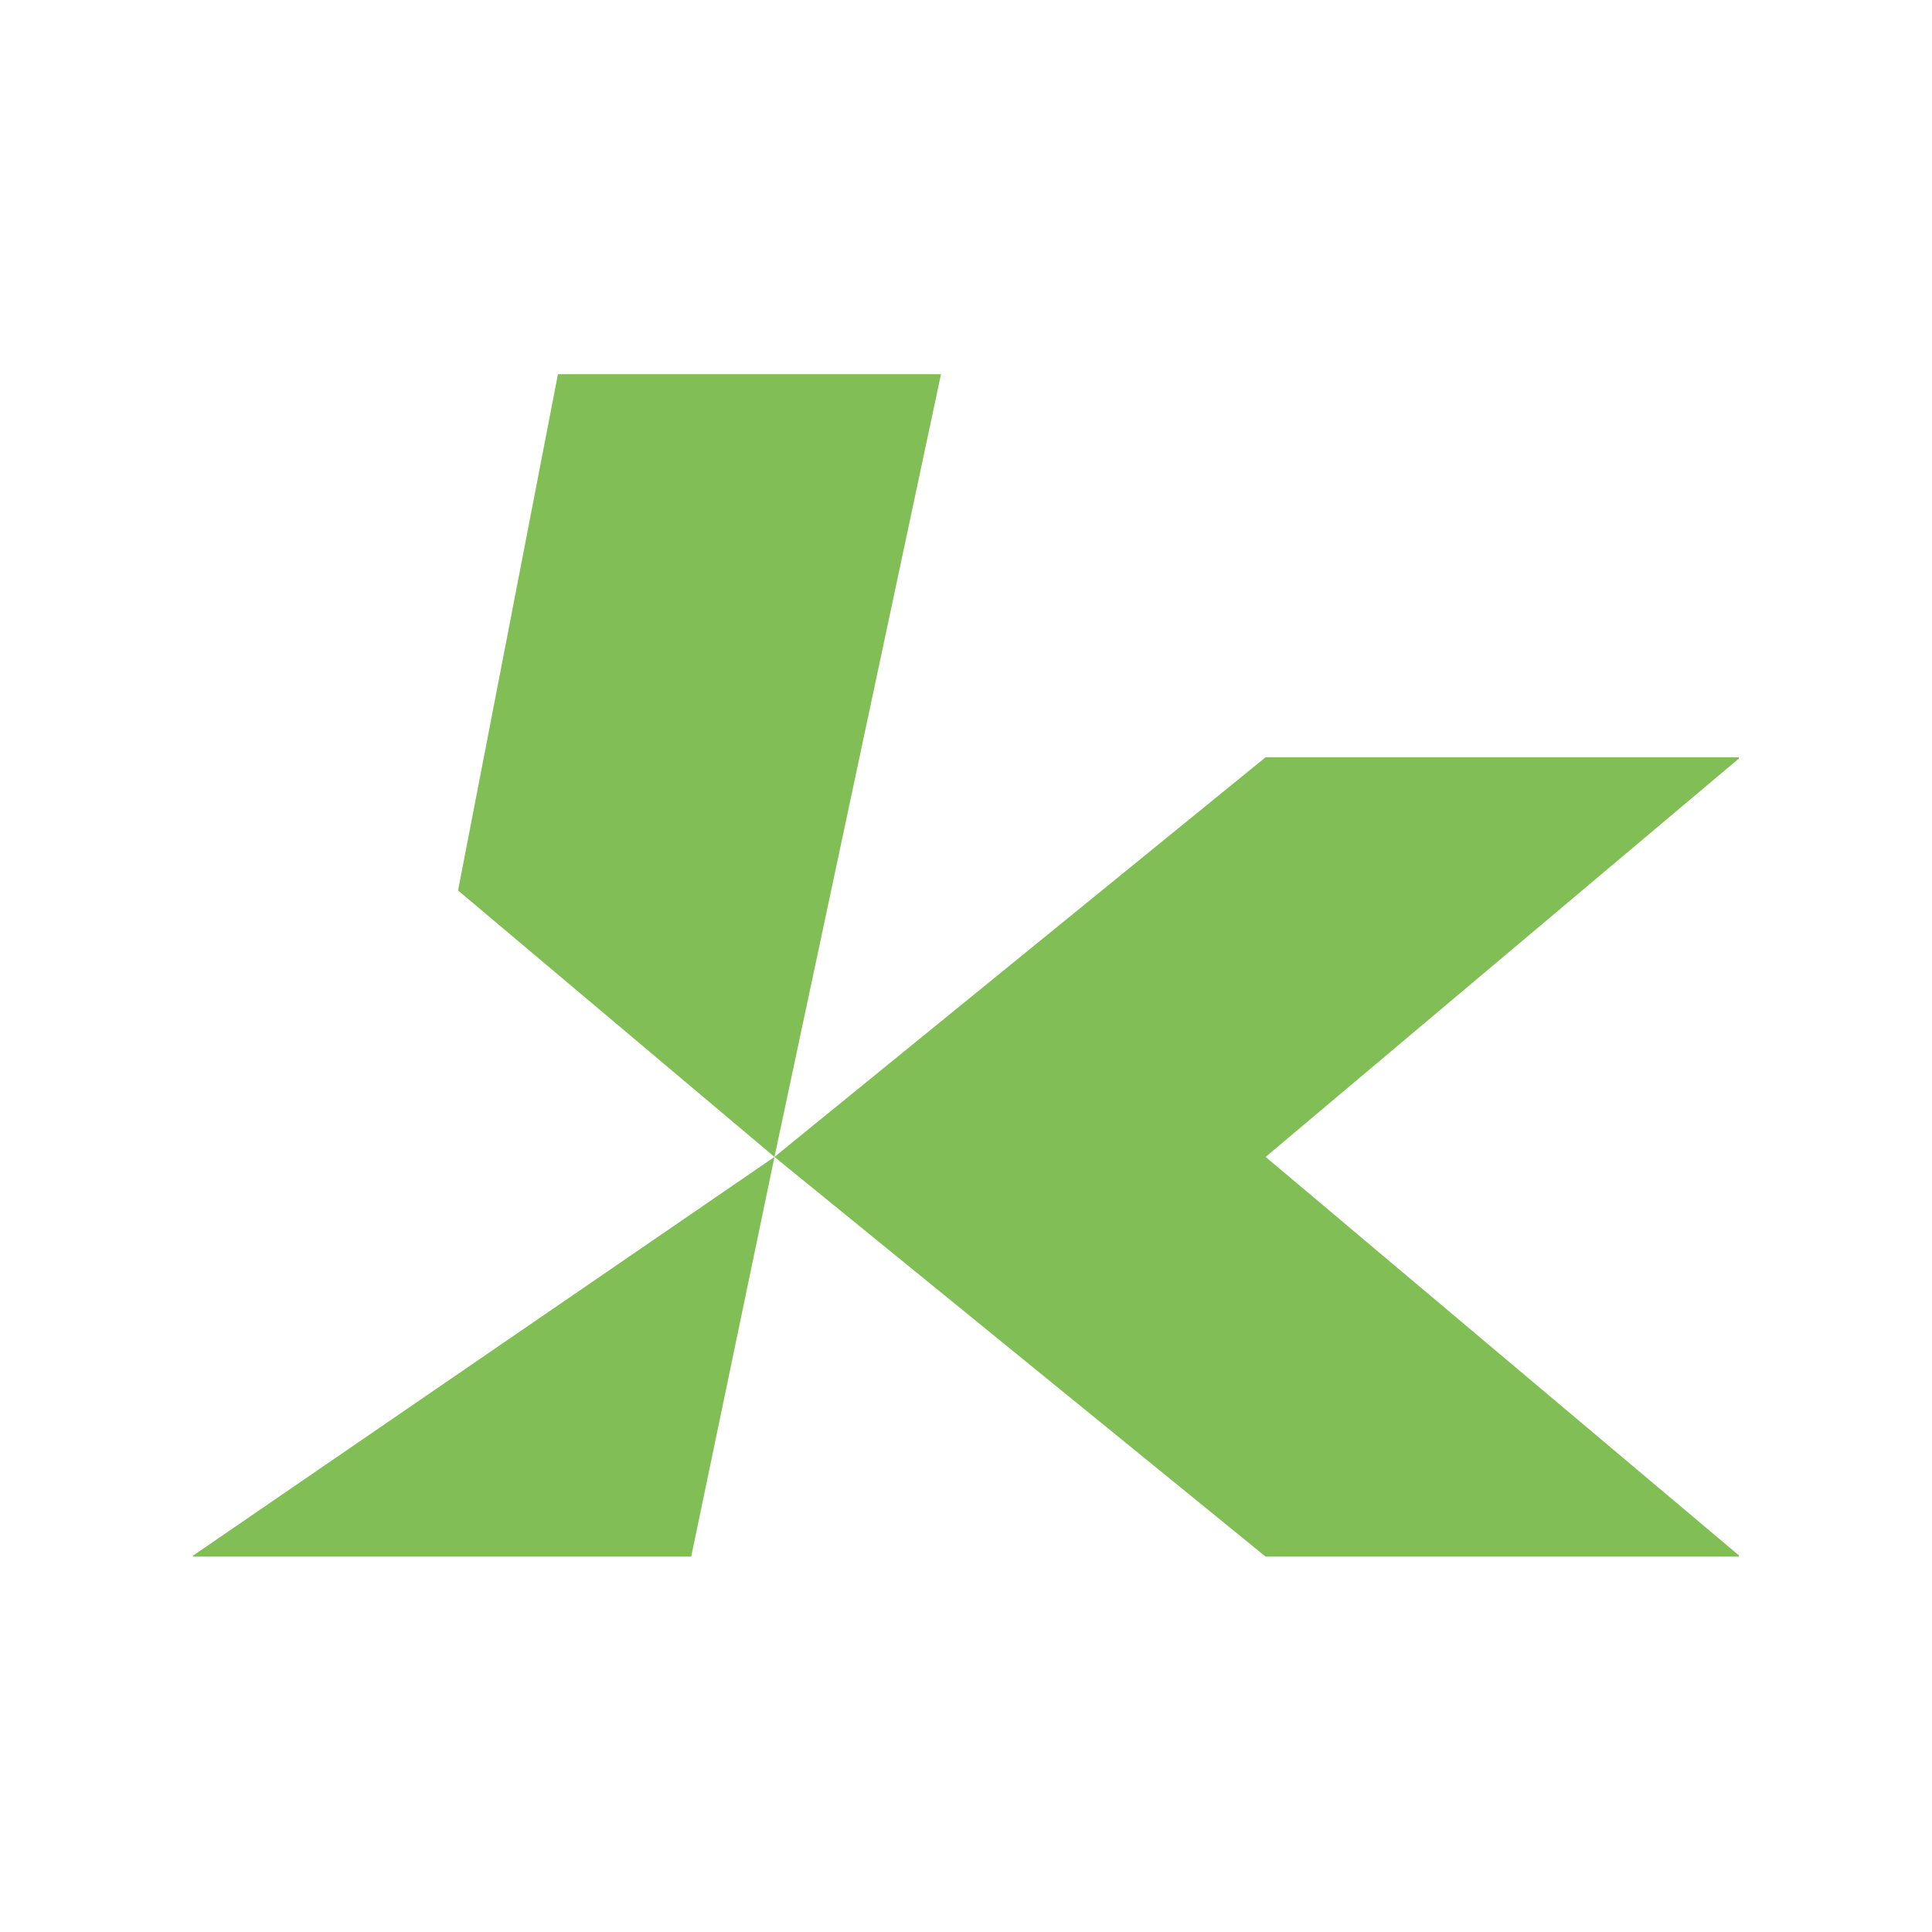
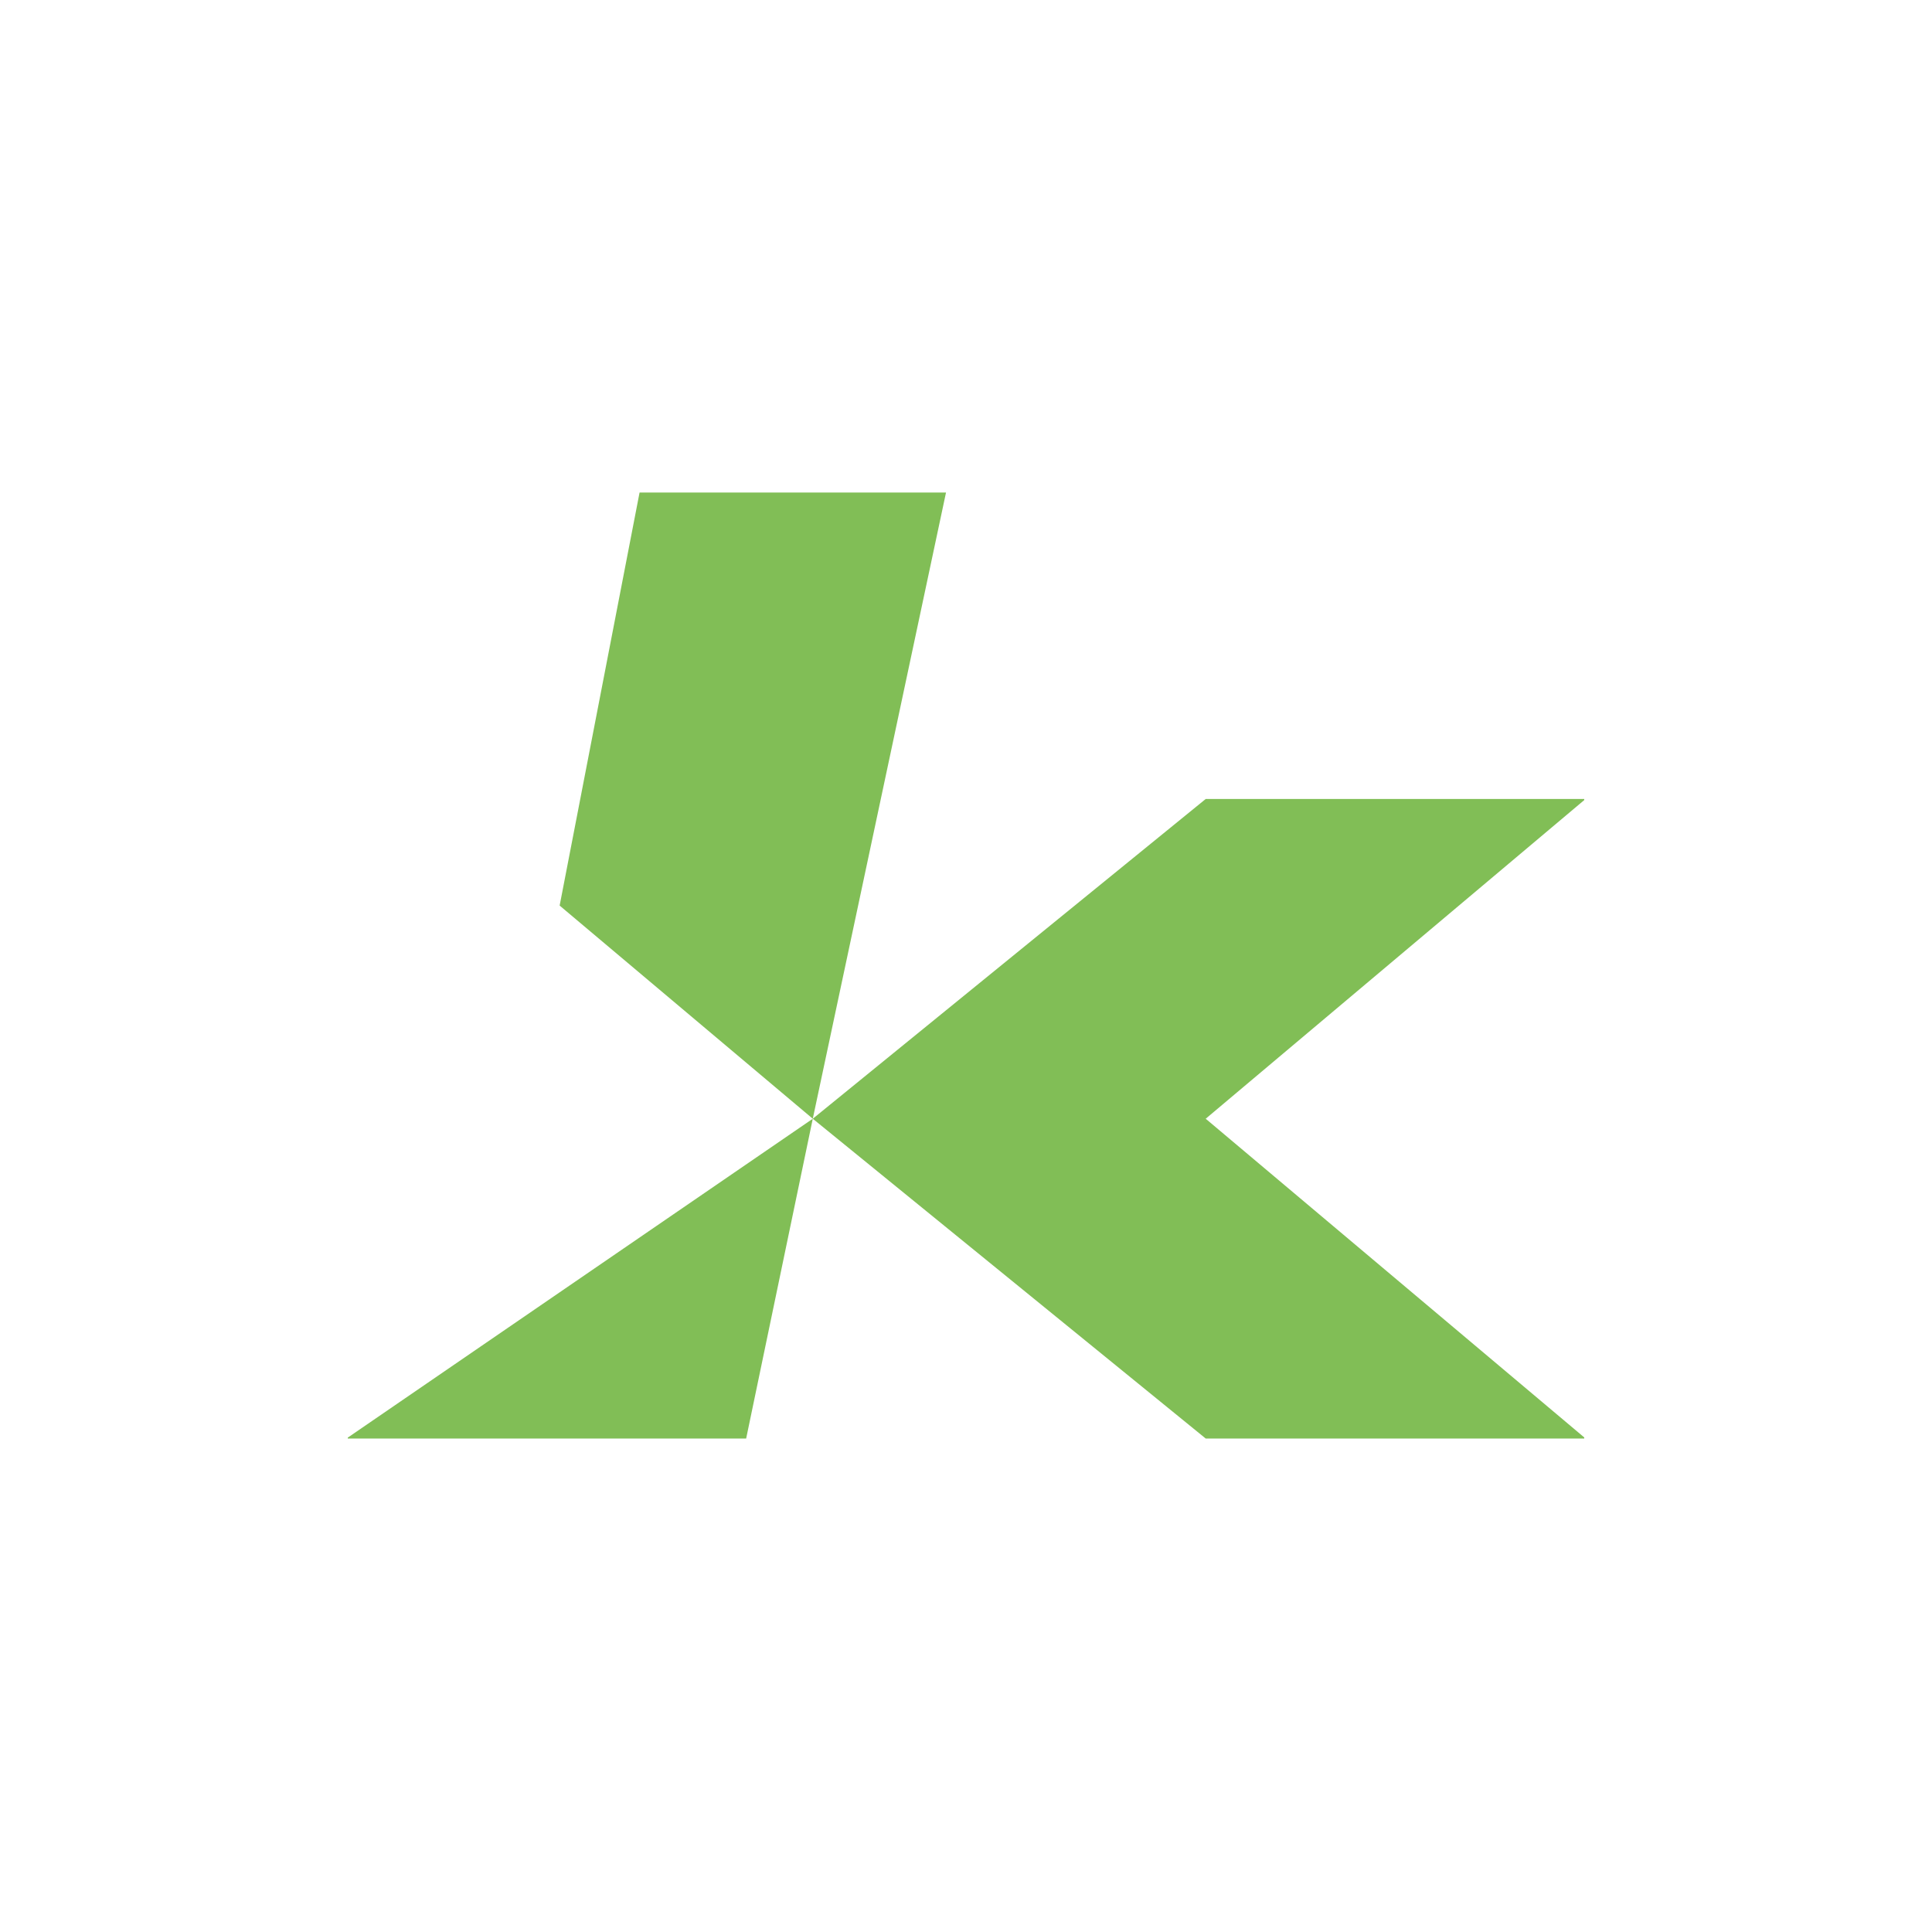
<svg xmlns="http://www.w3.org/2000/svg" width="300" height="300" viewBox="0 0 300 300">
-   <svg fill="none" x="30" y="30" width="240" height="240" viewBox="5.04 9 37.92 29.04" preserveAspectRatio="xMidYMid meet">
+   <svg fill="none" x="54" y="54" width="192" height="192" viewBox="5.04 9 37.92 29.04" preserveAspectRatio="xMidYMid meet">
    <path d="M17.258 38.011L19.301 28.204L5 38.011H17.258Z" fill="#81BE56" />
    <path d="M31.351 38.011H43L31.351 28.204L43 18.398H31.351L19.301 28.204L31.351 38.011Z" fill="#81BE56" />
    <path d="M23.387 9L19.301 28.204L11.538 21.667L13.989 9H23.387Z" fill="#81BE56" />
  </svg>
</svg>
